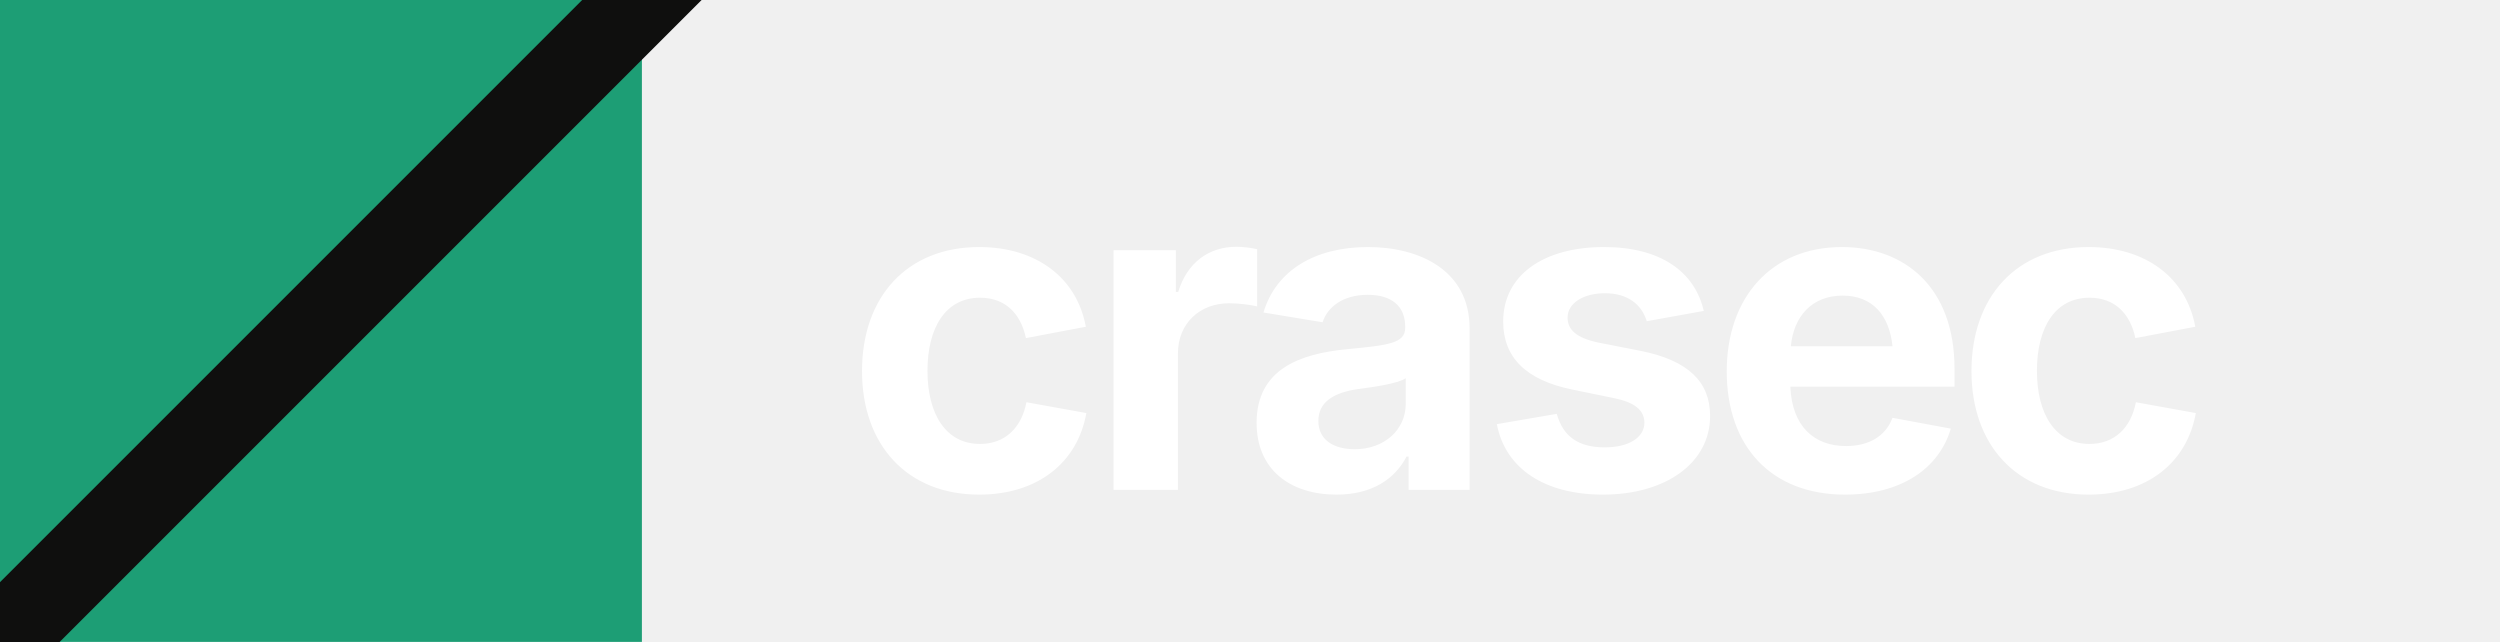
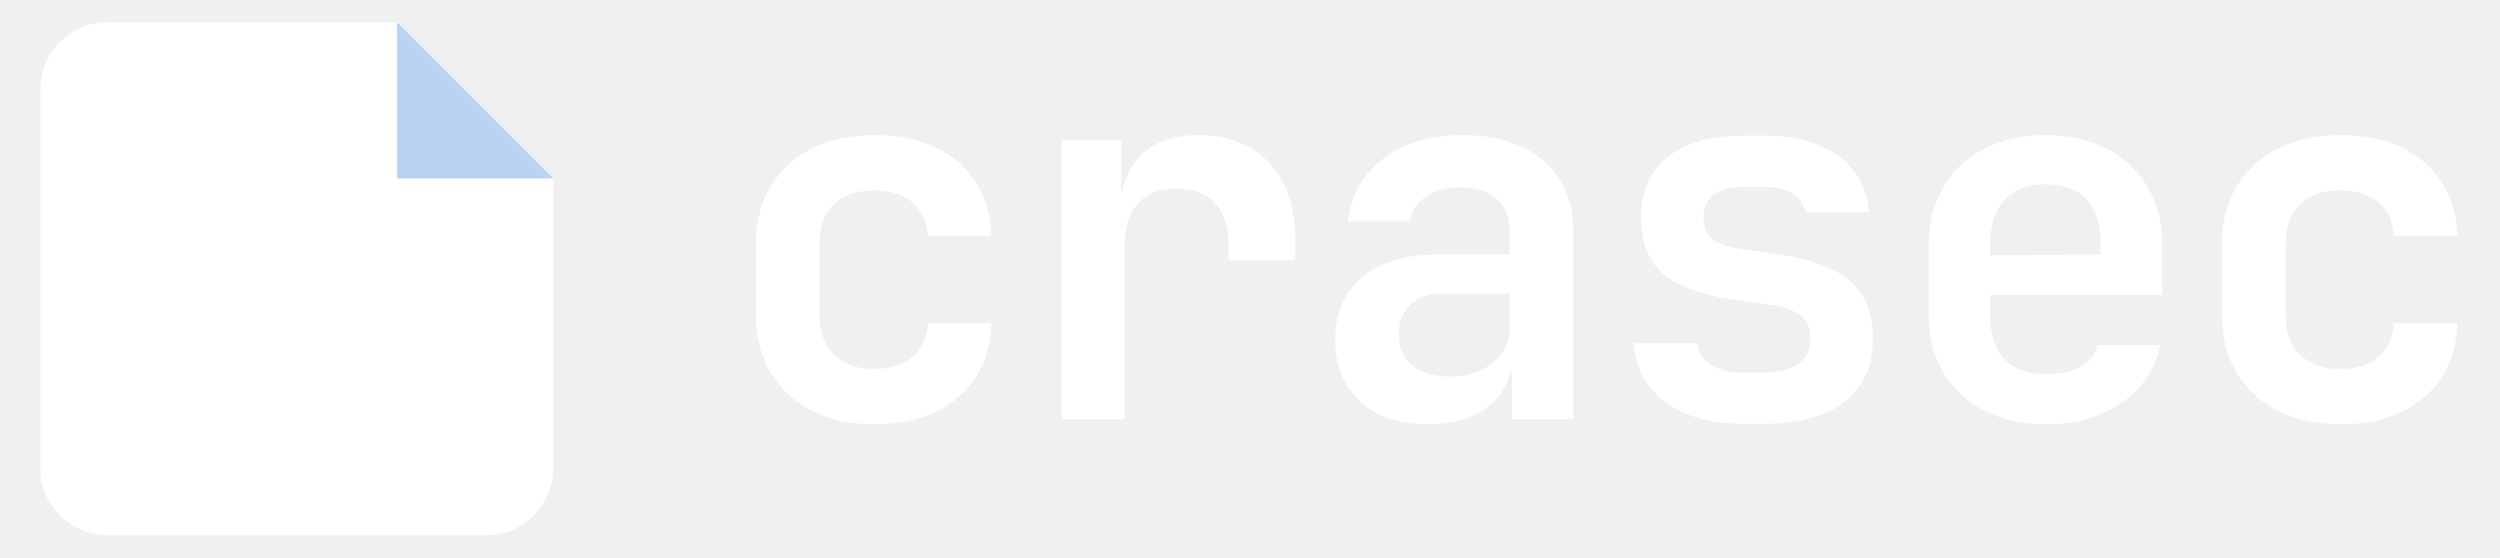
- <svg xmlns="http://www.w3.org/2000/svg" viewBox="0 0 148 38" width="148" height="38" role="img" aria-label="Crasec">
-   <rect x="0" y="0" width="38" height="38" fill="#1D9E75" />
-   <line x1="0" y1="38" x2="38" y2="0" stroke="#0F0F0E" stroke-width="5" stroke-linecap="square" />
-   <text x="50" y="29" font-family="Inter,system-ui,-apple-system,sans-serif" font-size="26" font-weight="700" letter-spacing="-1" fill="#FFFFFF">crasec</text>
+ <svg xmlns="http://www.w3.org/2000/svg" viewBox="0 0 442 100" width="148" height="33" role="img" aria-label="Crasec">
+   <path d="M28,4 H68 L96,32 V84 A12,12 0 0 1 84,96 H16 A12,12 0 0 1 4,84 V16 A12,12 0 0 1 16,4 Z" fill="#FFFFFF" />
+   <path d="M68,4 L96,32 L68,32 Z" fill="#B9D3F2" />
+   <path d="M153.573 76.11Q147.203 76.11 142.425 73.698Q137.648 71.287 135.009 66.874Q132.37 62.46 132.37 56.454V43.896Q132.37 37.799 135.009 33.431Q137.648 29.063 142.425 26.652Q147.203 24.24 153.573 24.24Q163.037 24.24 168.679 29.109Q174.321 33.977 174.594 42.349H163.219Q162.946 38.436 160.444 36.298Q157.941 34.159 153.573 34.159Q149.023 34.159 146.384 36.662Q143.745 39.164 143.745 43.805V56.454Q143.745 61.095 146.384 63.643Q149.023 66.191 153.573 66.191Q157.941 66.191 160.444 64.053Q162.946 61.914 163.219 58.001H174.594Q174.321 66.373 168.679 71.242Q163.037 76.11 153.573 76.11ZM187.154 75.2V25.15H197.892V34.705H200.713L197.346 40.529Q197.346 32.43 200.986 28.335Q204.626 24.24 211.724 24.24Q219.823 24.24 224.464 29.245Q229.105 34.25 229.105 43.077V46.717H217.184V43.896Q217.184 39.073 214.681 36.434Q212.179 33.795 207.811 33.795Q203.352 33.795 200.94 36.434Q198.529 39.073 198.529 43.896V75.2ZM252.949 76.11Q245.214 76.11 240.755 72.015Q236.296 67.92 236.296 61.004Q236.296 53.633 241.21 49.629Q246.124 45.625 255.133 45.625H267.6V41.348Q267.6 37.708 265.234 35.661Q262.868 33.613 258.773 33.613Q255.042 33.613 252.585 35.251Q250.128 36.889 249.673 39.71H238.571Q239.39 32.612 244.941 28.426Q250.492 24.24 259.137 24.24Q268.328 24.24 273.651 28.836Q278.975 33.431 278.975 41.257V75.2H267.964V66.464H266.144L267.964 64.007Q267.964 69.558 263.869 72.834Q259.774 76.11 252.949 76.11ZM256.68 67.556Q261.503 67.556 264.551 65.099Q267.6 62.642 267.6 58.729V52.632H255.315Q251.857 52.632 249.764 54.634Q247.671 56.636 247.671 59.912Q247.671 63.461 250.082 65.508Q252.494 67.556 256.68 67.556ZM309.189 76.019Q303.456 76.019 299.179 74.199Q294.902 72.379 292.49 69.149Q290.079 65.918 289.897 61.55H301.272Q301.454 63.916 303.592 65.372Q305.731 66.828 309.189 66.828H313.193Q317.379 66.828 319.472 65.19Q321.565 63.552 321.565 60.731Q321.565 58.092 319.7 56.59Q317.834 55.089 313.921 54.634L307.733 53.724Q299.179 52.541 295.175 49.174Q291.171 45.807 291.171 39.073Q291.171 32.066 295.903 28.199Q300.635 24.331 309.826 24.331H313.284Q321.656 24.331 326.661 28.062Q331.666 31.793 332.03 38.072H320.655Q320.382 36.07 318.425 34.796Q316.469 33.522 313.284 33.522H309.826Q305.913 33.522 304.139 34.933Q302.364 36.343 302.364 39.073Q302.364 41.621 303.911 42.85Q305.458 44.078 308.916 44.624L315.377 45.534Q324.295 46.808 328.527 50.312Q332.758 53.815 332.758 60.64Q332.758 67.92 327.798 71.97Q322.839 76.019 313.193 76.019ZM363.791 76.11Q357.421 76.11 352.689 73.653Q347.957 71.196 345.364 66.782Q342.77 62.369 342.77 56.454V43.896Q342.77 37.981 345.364 33.568Q347.957 29.154 352.689 26.697Q357.421 24.24 363.791 24.24Q370.07 24.24 374.757 26.697Q379.443 29.154 382.037 33.568Q384.63 37.981 384.63 43.896V52.905H353.781V56.454Q353.781 61.732 356.329 64.416Q358.877 67.101 363.882 67.101Q367.704 67.101 370.07 65.781Q372.436 64.462 373.073 61.914H384.266Q382.992 68.375 377.396 72.243Q371.799 76.11 363.791 76.11ZM373.619 46.535V43.805Q373.619 38.618 371.162 35.843Q368.705 33.067 363.791 33.067Q358.877 33.067 356.329 35.888Q353.781 38.709 353.781 43.896V45.807L374.438 45.625ZM416.573 76.11Q410.203 76.11 405.426 73.698Q400.648 71.287 398.009 66.874Q395.37 62.46 395.37 56.454V43.896Q395.37 37.799 398.009 33.431Q400.648 29.063 405.426 26.652Q410.203 24.24 416.573 24.24Q426.037 24.24 431.679 29.109Q437.321 33.977 437.594 42.349H426.219Q425.946 38.436 423.444 36.298Q420.941 34.159 416.573 34.159Q412.023 34.159 409.384 36.662Q406.745 39.164 406.745 43.805V56.454Q406.745 61.095 409.384 63.643Q412.023 66.191 416.573 66.191Q420.941 66.191 423.444 64.053Q425.946 61.914 426.219 58.001H437.594Q437.321 66.373 431.679 71.242Q426.037 76.11 416.573 76.11Z" fill="#FFFFFF" />
</svg>
